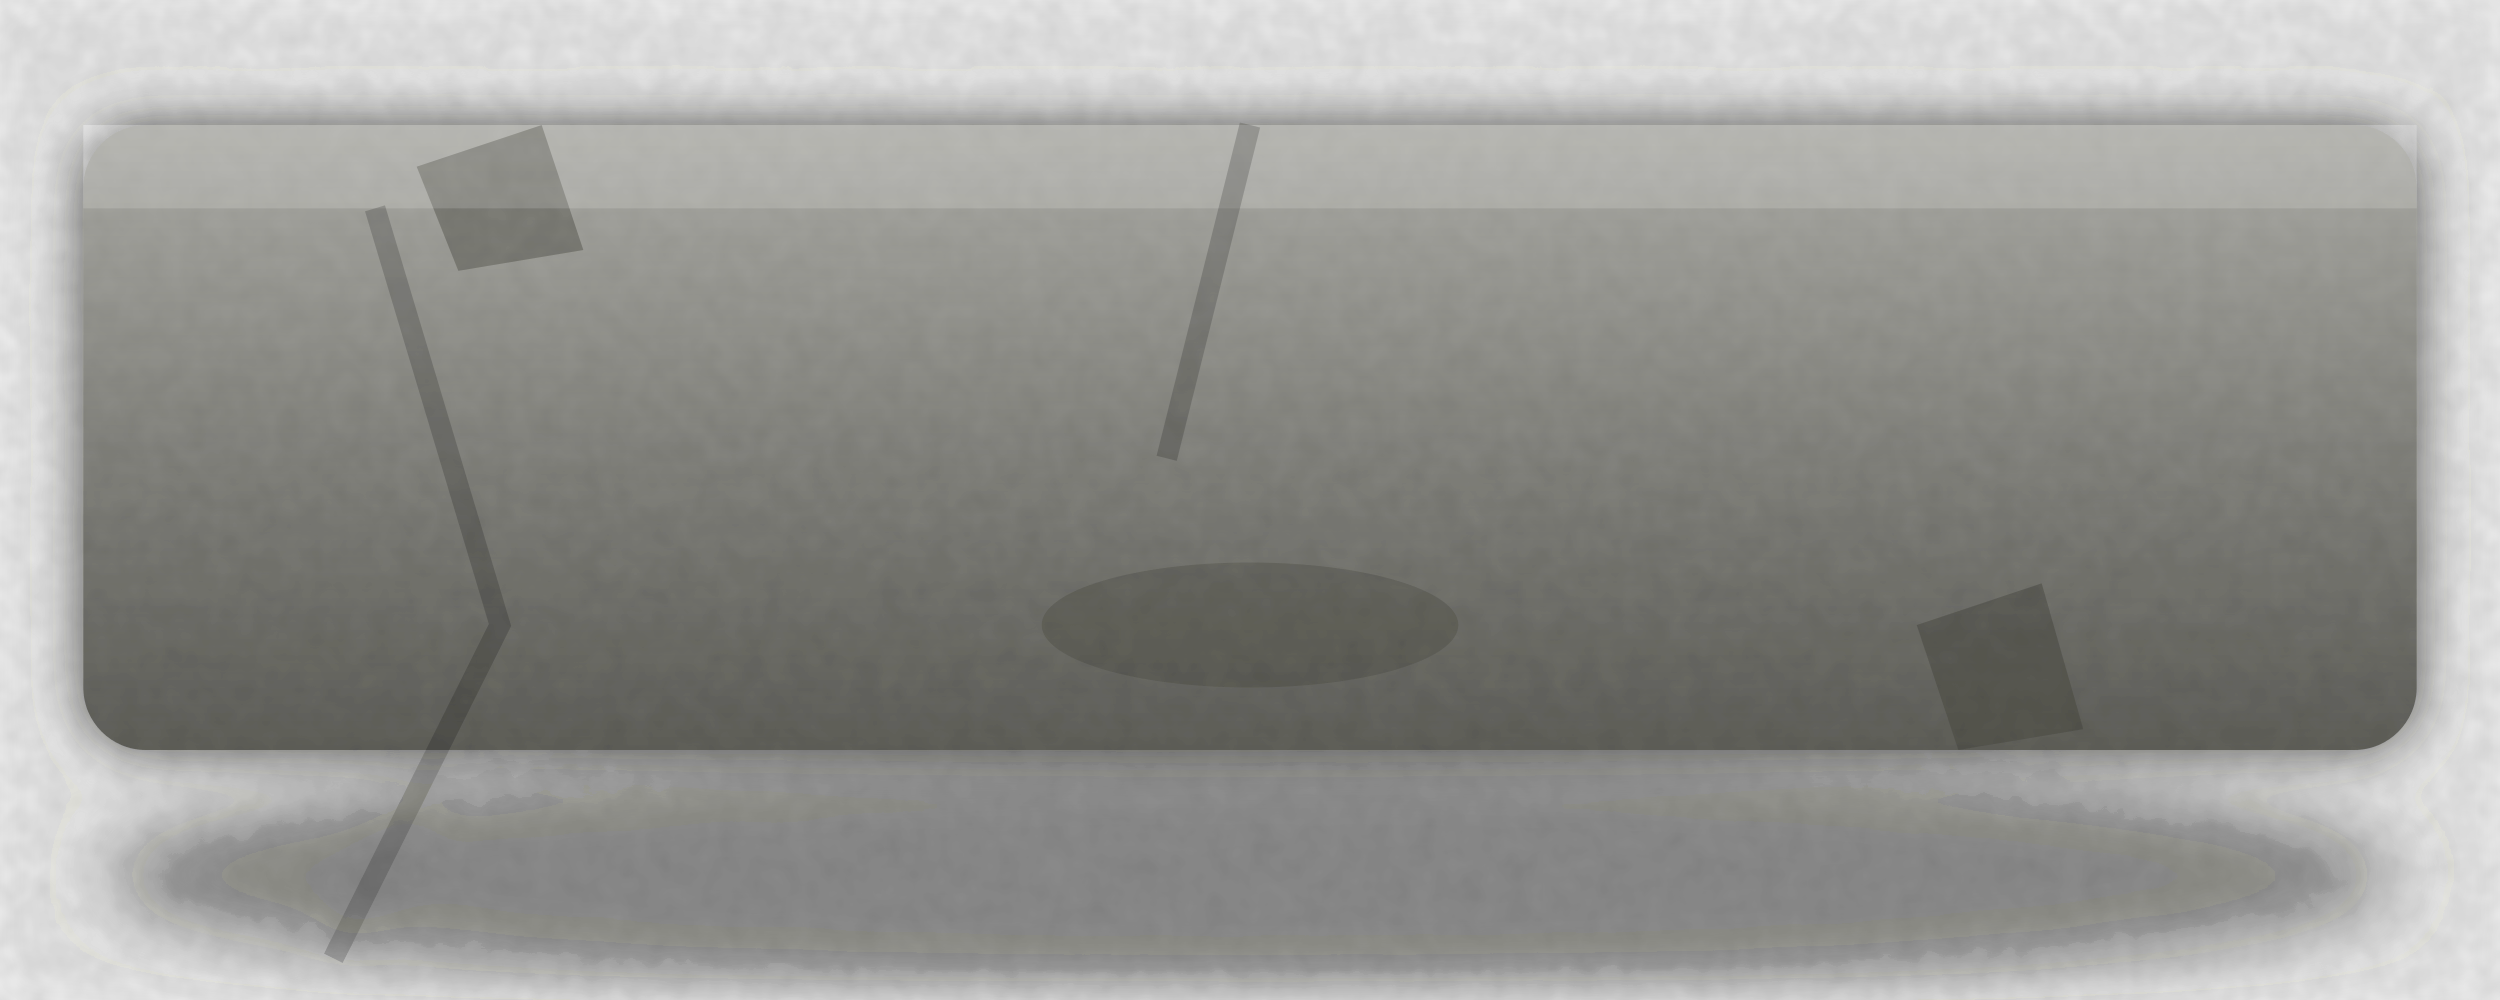
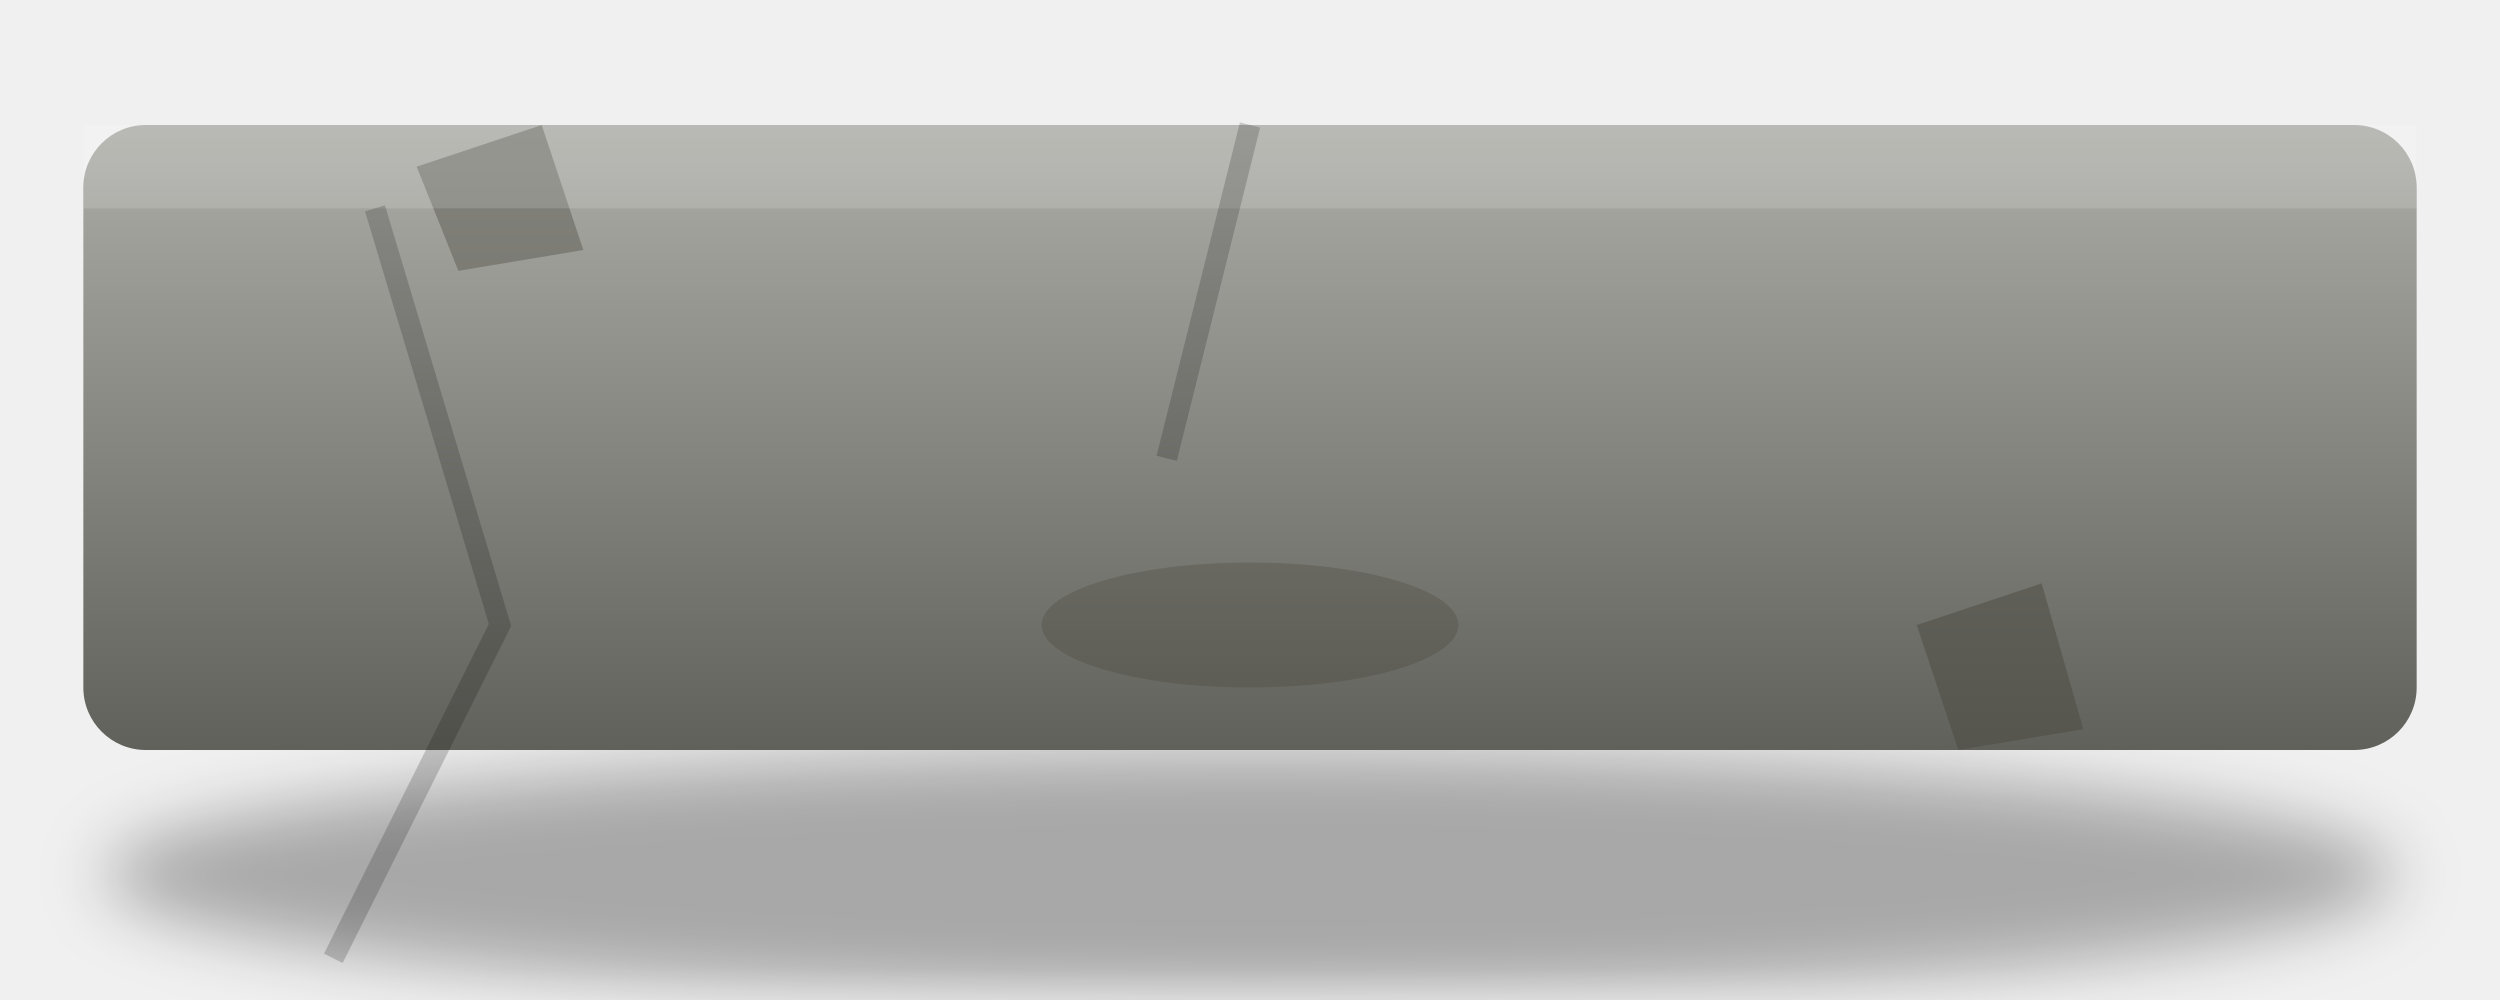
<svg xmlns="http://www.w3.org/2000/svg" viewBox="0 0 120 48">
  <defs>
-     <filter id="fxOutline" x="-40%" y="-40%" width="180%" height="180%">
-       <feTurbulence type="fractalNoise" baseFrequency="0.85" numOctaves="2" seed="7" result="fxn" />
-       <feDisplacementMap in="SourceGraphic" in2="fxn" scale="2.6" xChannelSelector="R" yChannelSelector="G" result="fxrough" />
-       <feDropShadow in="fxrough" dx="0" dy="0" stdDeviation="1.3" flood-color="#3a3a34" flood-opacity="0.85" />
-     </filter>
    <filter id="fxBlur" x="-60%" y="-60%" width="220%" height="220%">
      <feGaussianBlur stdDeviation="1.6" />
    </filter>
    <linearGradient id="wallStone" x1="0%" y1="0%" x2="0%" y2="100%">
      <stop offset="0%" stop-color="#adada8" />
      <stop offset="100%" stop-color="#61615b" />
    </linearGradient>
-     <filter id="fxGrain" x="0" y="0" width="100%" height="100%">
-       <feTurbulence type="fractalNoise" baseFrequency="0.9" numOctaves="2" seed="3" result="n" />
-       <feColorMatrix in="n" type="matrix" values="0 0 0 0 0  0 0 0 0 0  0 0 0 0 0  0.9 0 0 0 0" />
-     </filter>
  </defs>
-   <g filter="url(#fxOutline)">
-     <ellipse cx="60" cy="42" rx="55" ry="6" fill="#000" opacity="0.3" filter="url(#fxBlur)" />
-     <rect x="4" y="6" width="112" height="30" rx="3" fill="url(#wallStone)" />
-     <path d="M20 8 L26 6 L28 12 L22 13 Z" fill="#5c5c54" opacity="0.5" />
-     <path d="M92 30 L98 28 L100 35 L94 36 Z" fill="#4a4a42" opacity="0.5" />
-     <ellipse cx="60" cy="30" rx="10" ry="3" fill="#3a3a2e" opacity="0.25" />
-     <rect x="4" y="6" width="112" height="4" fill="#fff" opacity="0.15" />
-     <rect x="0" y="0" width="120" height="48" filter="url(#fxGrain)" opacity="0.11" style="mix-blend-mode:overlay" pointer-events="none" />
-     <g stroke="#000" stroke-width="1" opacity="0.18" fill="none" data-crackline="1">
-       <path d="M18 10 L24 30 L16 46" />
-       <path d="M60 6 L56 22" />
-     </g>
+   <ellipse cx="60" cy="42" rx="55" ry="6" fill="#000" opacity="0.3" filter="url(#fxBlur)" />
+   <rect x="4" y="6" width="112" height="30" rx="3" fill="url(#wallStone)" />
+   <path d="M20 8 L26 6 L28 12 L22 13 Z" fill="#5c5c54" opacity="0.5" />
+   <path d="M92 30 L98 28 L100 35 L94 36 Z" fill="#4a4a42" opacity="0.5" />
+   <ellipse cx="60" cy="30" rx="10" ry="3" fill="#3a3a2e" opacity="0.25" />
+   <rect x="4" y="6" width="112" height="4" fill="#fff" opacity="0.15" />
+   <g stroke="#000" stroke-width="1" opacity="0.18" fill="none" data-crackline="1">
+     <path d="M18 10 L24 30 L16 46" />
+     <path d="M60 6 L56 22" />
  </g>
</svg>
